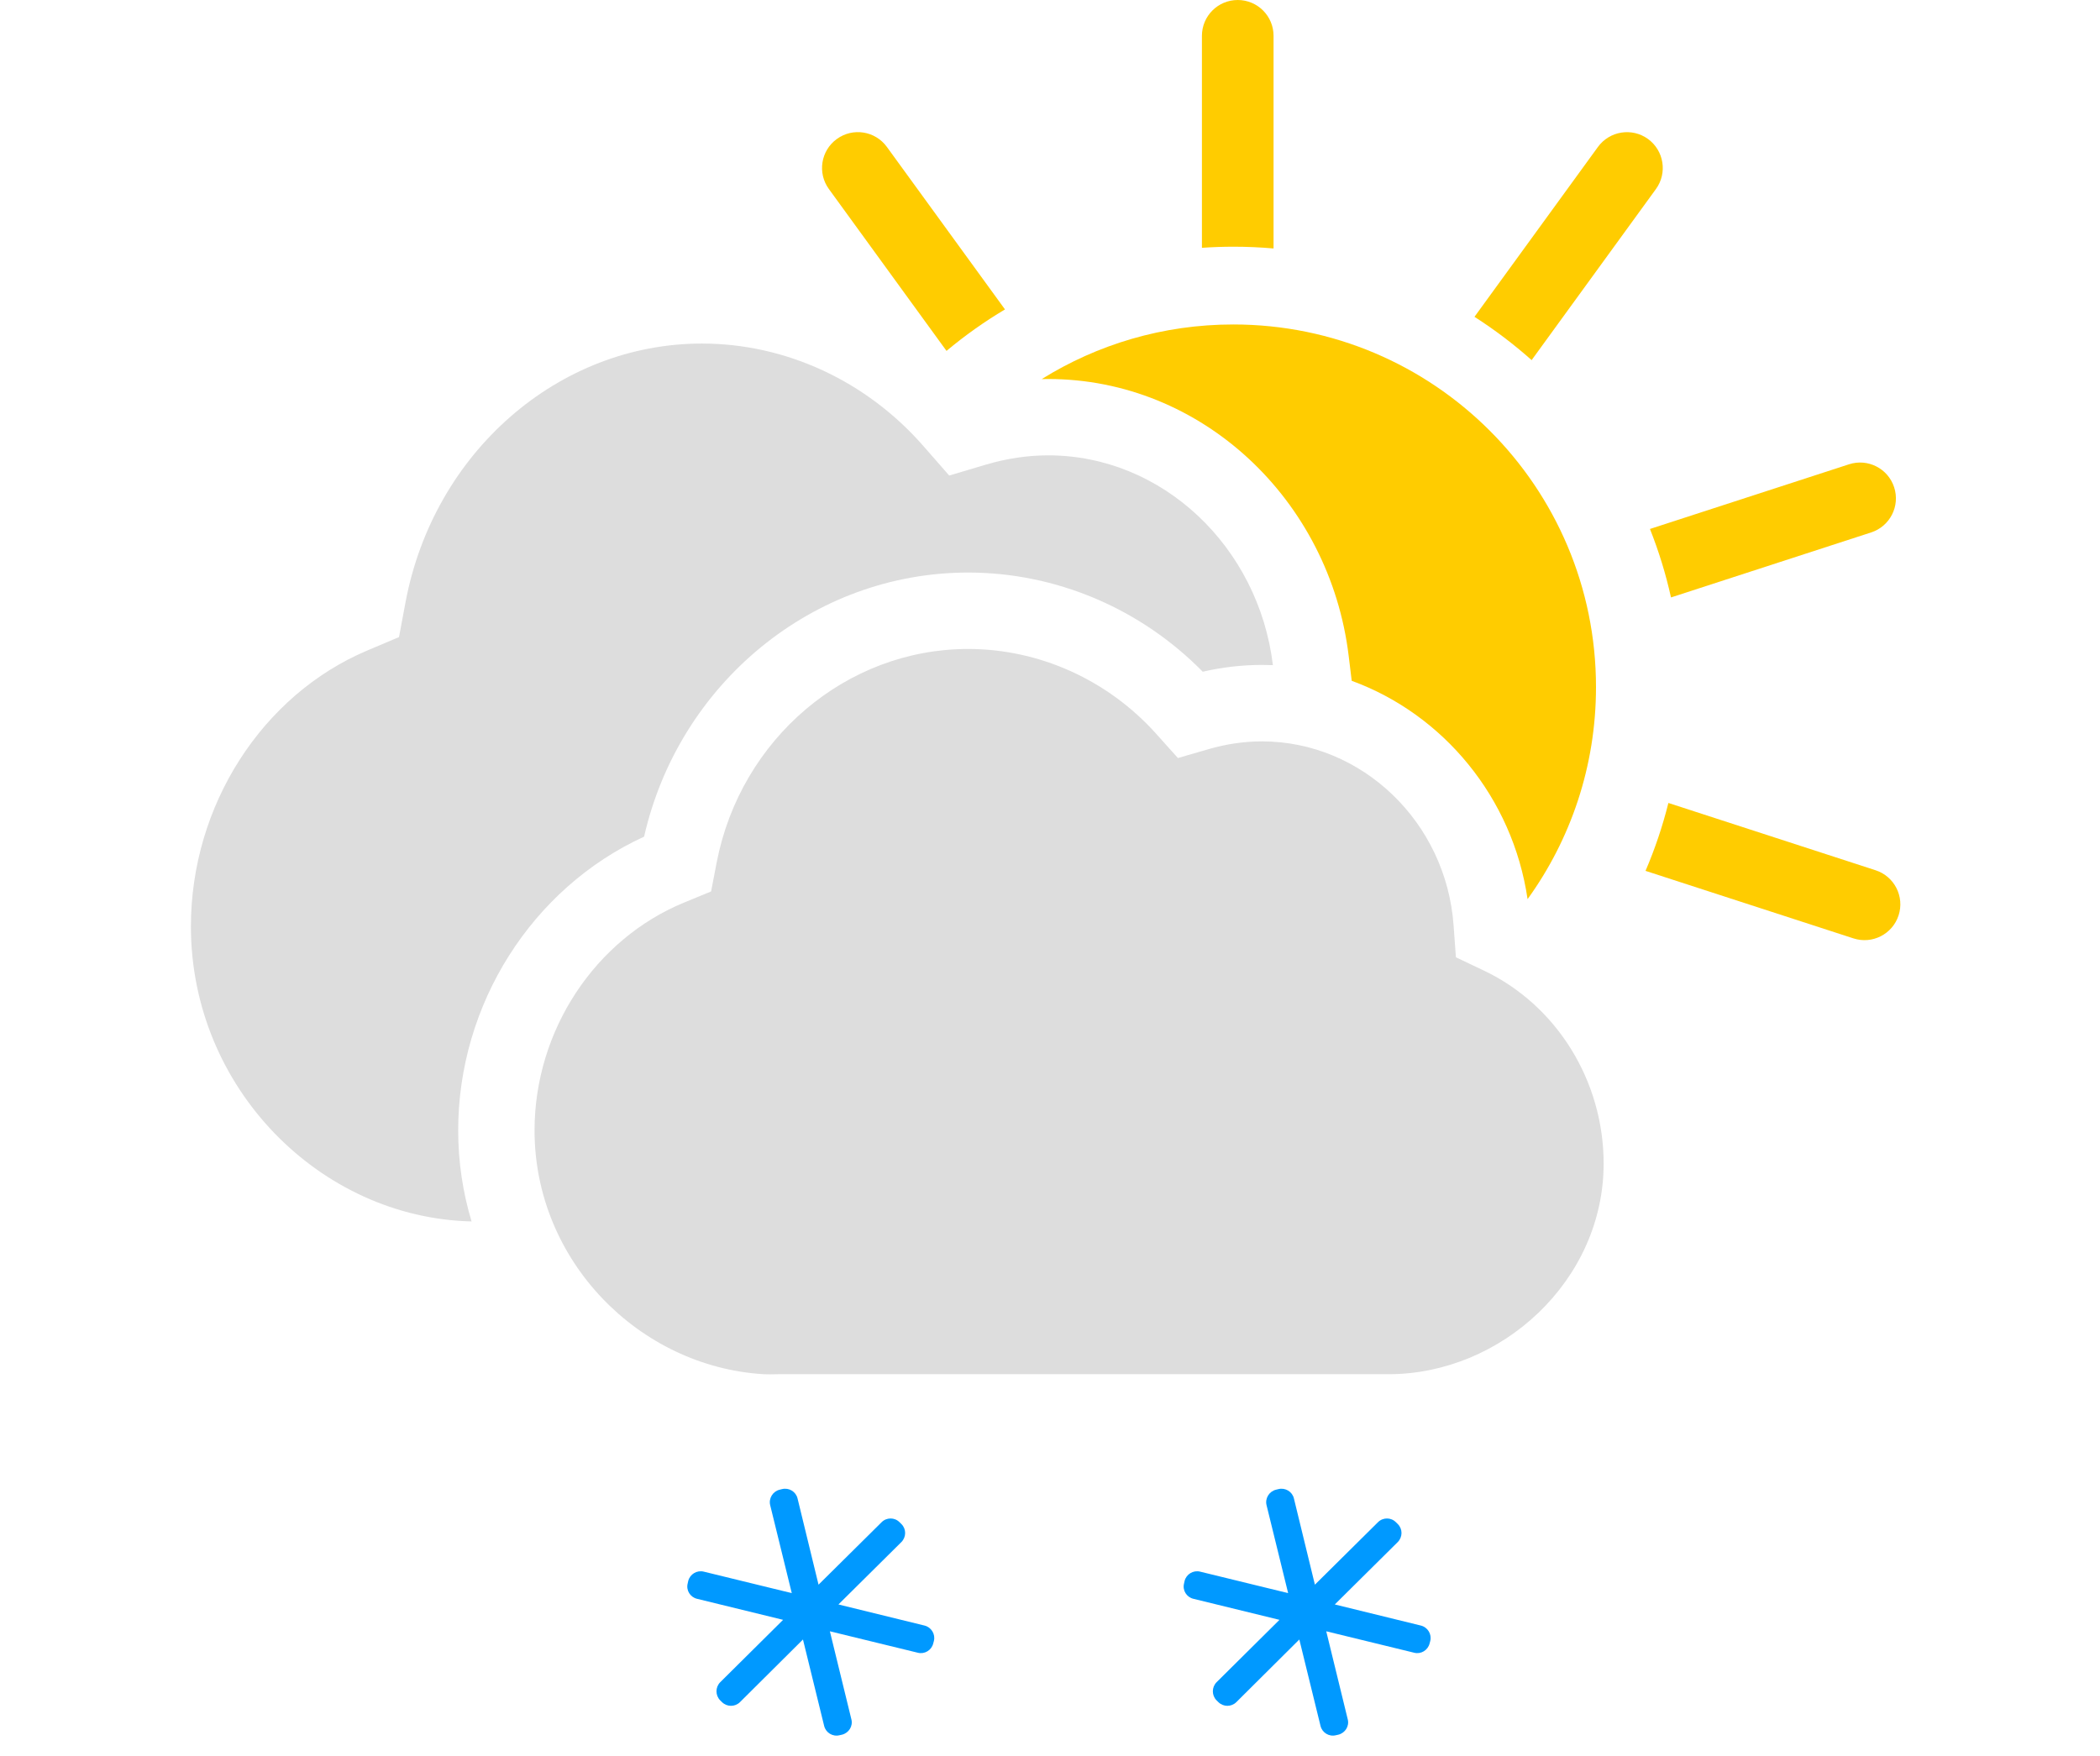
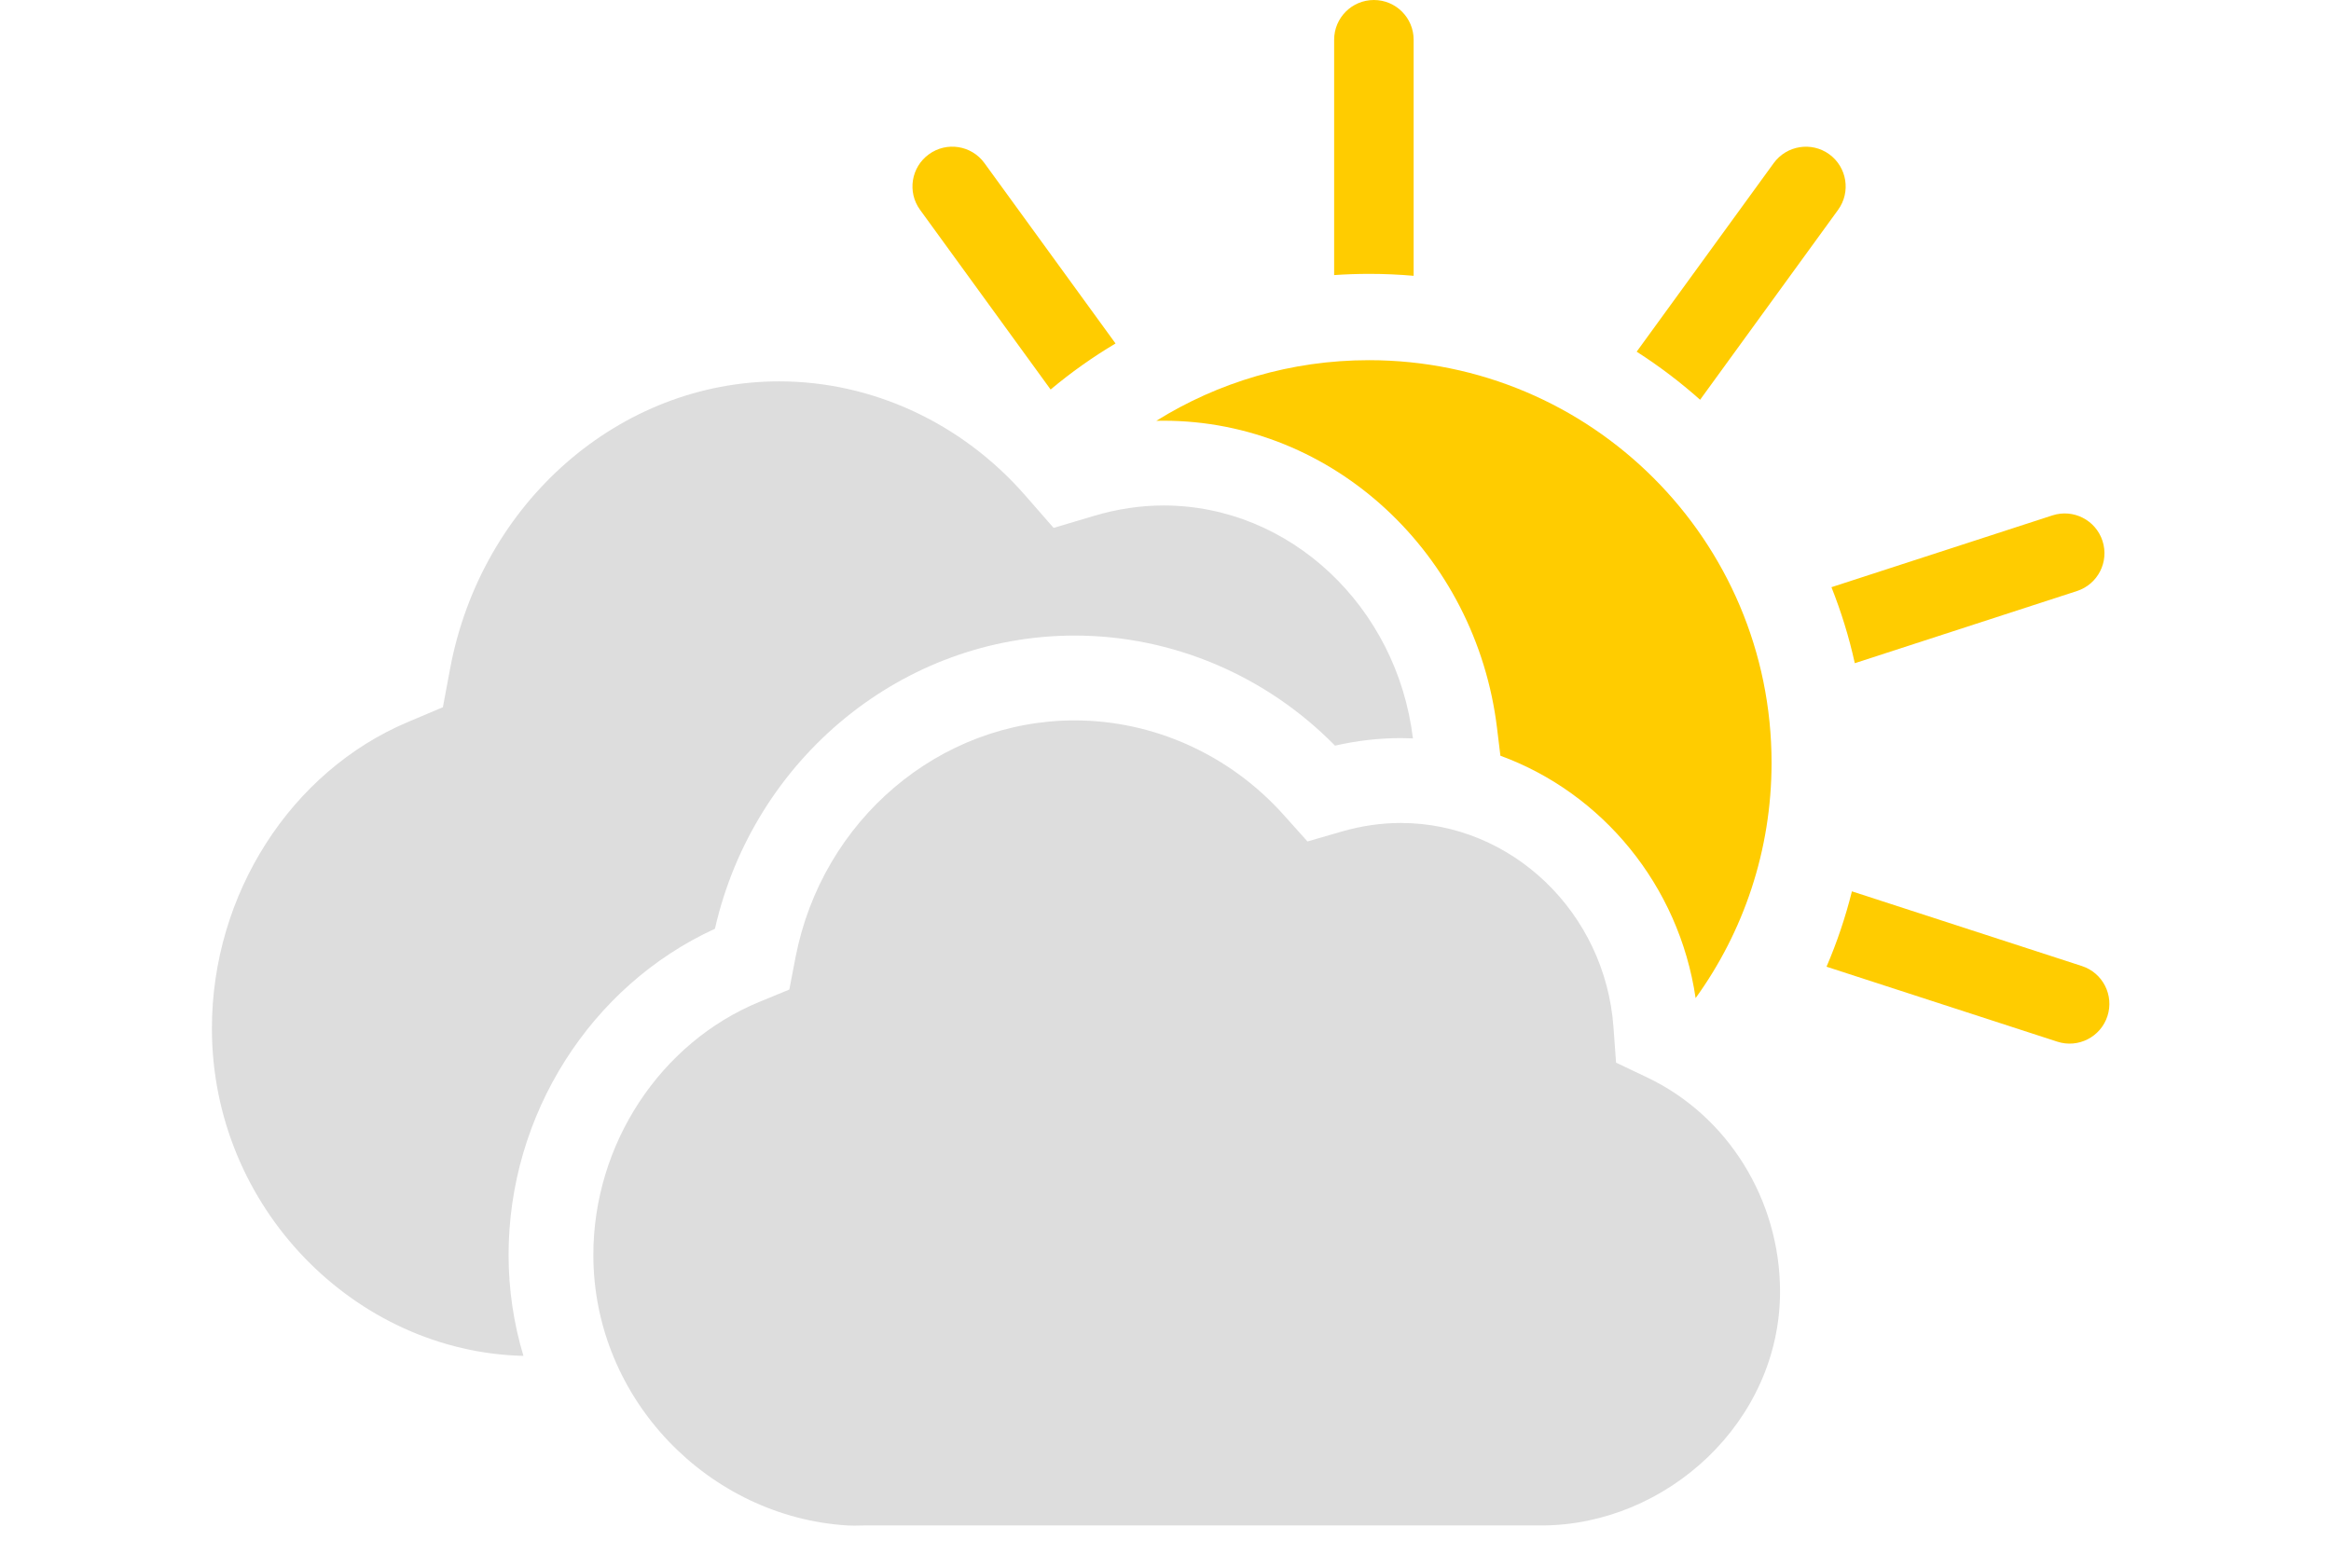
- <svg xmlns="http://www.w3.org/2000/svg" height="46" viewbox="0 0 55 46" width="55">
+ <svg xmlns="http://www.w3.org/2000/svg" height="37" viewbox="0 0 55 37" width="55">
  <g fill="none" fill-rule="evenodd">
    <g fill="#fc0" transform="translate(21)">
      <path d="m10.479 6.492v-5.554c0-.518.42-.938.938-.938s.938.42.938.938v5.571c-.344-.03-.692-.046-1.044-.046-.28 0-.558.01-.833.029zm7.138 1.808 3.234-4.451c.305-.419.892-.512 1.311-.208.419.305.512.892.208 1.311l-3.256 4.482c-.467-.416-.967-.795-1.496-1.134zm4.597 5.557 5.213-1.694c.493-.16 1.022.11 1.182.603.16.493-.11 1.022-.603 1.182l-5.242 1.703c-.136-.618-.322-1.217-.551-1.794zm.481 7.178 5.427 1.763c.493.16.763.69.603 1.182-.16.493-.69.763-1.182.603l-5.446-1.769c.245-.571.446-1.165.599-1.779zm-18.906-11.843-3.08-4.24c-.305-.419-.212-1.006.208-1.311s1.006-.212 1.311.208l3.093 4.257c-.54.321-1.052.685-1.531 1.086z" fill-rule="nonzero" />
      <path d="m19.007 23.556c1.128-1.562 1.793-3.481 1.793-5.556 0-5.247-4.253-9.5-9.5-9.5-1.842 0-3.561.524-5.017 1.431.057-.001.114-.002.172-.002 4.008 0 7.372 3.155 7.868 7.256l.079.65c2.401.878 4.216 3.06 4.606 5.72z" />
    </g>
    <path d="m12.35 31.998c-3.965-.093-7.35-3.496-7.35-7.728 0-3.161 1.86-6.067 4.629-7.233l.821-.347.172-.919c.739-3.924 4.005-6.771 7.762-6.771 2.195 0 4.309.979 5.802 2.687l.674.771.954-.284c.544-.162 1.096-.245 1.641-.245 2.983 0 5.507 2.388 5.883 5.496-.095-.004-.19-.006-.285-.006-.519 0-1.039.06-1.553.178-1.625-1.655-3.84-2.598-6.143-2.598-4.06 0-7.573 2.901-8.488 6.919-2.938 1.347-4.869 4.391-4.869 7.696 0 .827.123 1.627.35 2.383zm25.781-6.92.738.351c1.903.907 3.131 2.89 3.131 5.053 0 3.068-2.676 5.518-5.635 5.518h-.365-15.623c-.169.005-.294.005-.377 0-3.263-.197-6-2.97-6-6.385 0-2.611 1.578-5.012 3.927-5.975l.697-.287.146-.759c.627-3.242 3.399-5.593 6.586-5.593 1.862 0 3.656.809 4.923 2.22l.571.637.809-.234c.462-.134.93-.202 1.392-.202 2.621 0 4.825 2.117 5.019 4.819z" fill="#ddd" />
-     <path d="m0 0h50v55h-50z" />
-     <g fill="#09f" fill-rule="evenodd">
-       <path d="m4.959 4.032 1.65-1.636c.128-.13.131-.34 0-.47l-.048-.047c-.128-.132-.34-.132-.47-.003l-1.653 1.638-.55-2.26c-.043-.178-.225-.288-.405-.244l-.064.016c-.178.042-.291.227-.248.403l.566 2.306-2.307-.563c-.177-.043-.36.065-.405.245l-.014.064c-.047.181.067.361.245.403l2.254.551-1.647 1.634c-.13.131-.13.342-.003.473l.048.047c.131.131.34.131.471.003l1.651-1.642.555 2.264c.043.178.225.289.402.244l.064-.014c.181-.045.293-.225.247-.403l-.563-2.306 2.305.562c.177.045.359-.067.402-.244l.017-.064c.045-.177-.067-.36-.244-.404z" transform="translate(17 38)" />
-       <path d="m4.959 4.032 1.65-1.636c.128-.13.131-.34 0-.47l-.048-.047c-.128-.132-.34-.132-.47-.003l-1.653 1.638-.55-2.26c-.043-.178-.225-.288-.405-.244l-.064.016c-.178.042-.291.227-.248.403l.566 2.306-2.307-.563c-.177-.043-.36.065-.405.245l-.014.064c-.047.181.067.361.245.403l2.254.551-1.647 1.634c-.13.131-.13.342-.003.473l.048.047c.131.131.34.131.471.003l1.651-1.642.555 2.264c.043.178.225.289.402.244l.064-.014c.181-.045.293-.225.247-.403l-.563-2.306 2.305.562c.177.045.359-.067.402-.244l.017-.064c.045-.177-.067-.36-.244-.404z" transform="translate(30 38)" />
-     </g>
  </g>
</svg>
